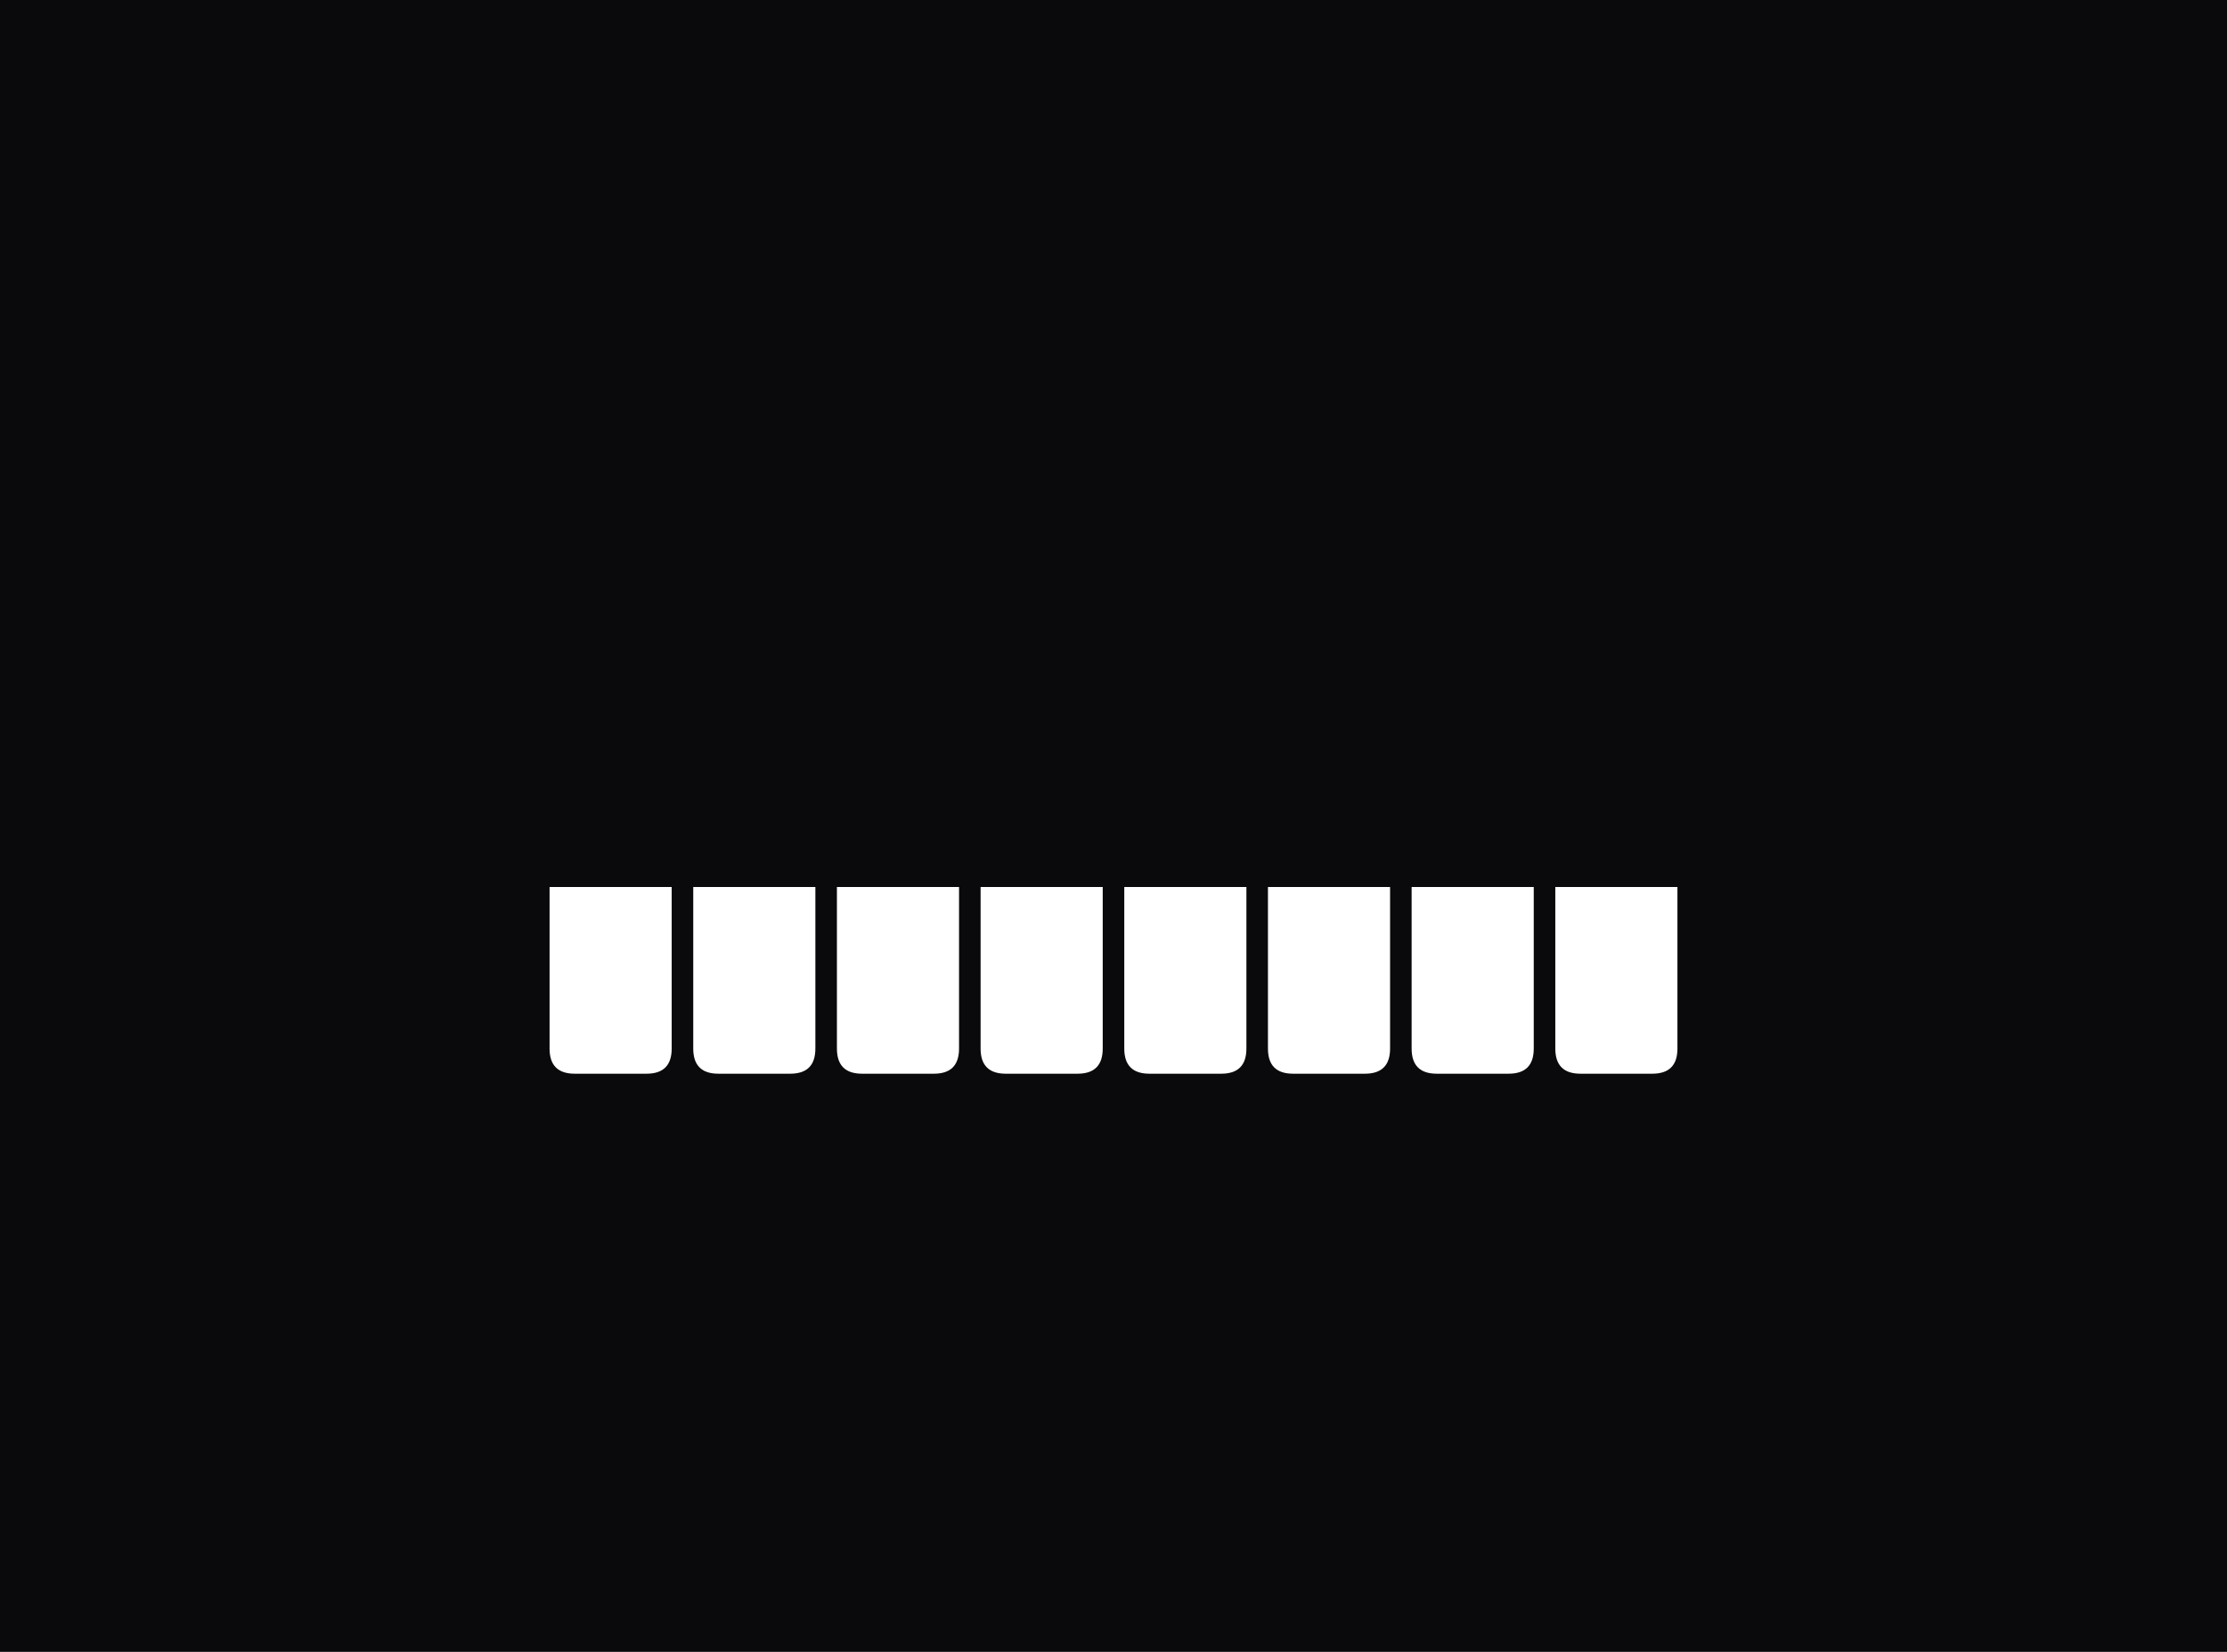
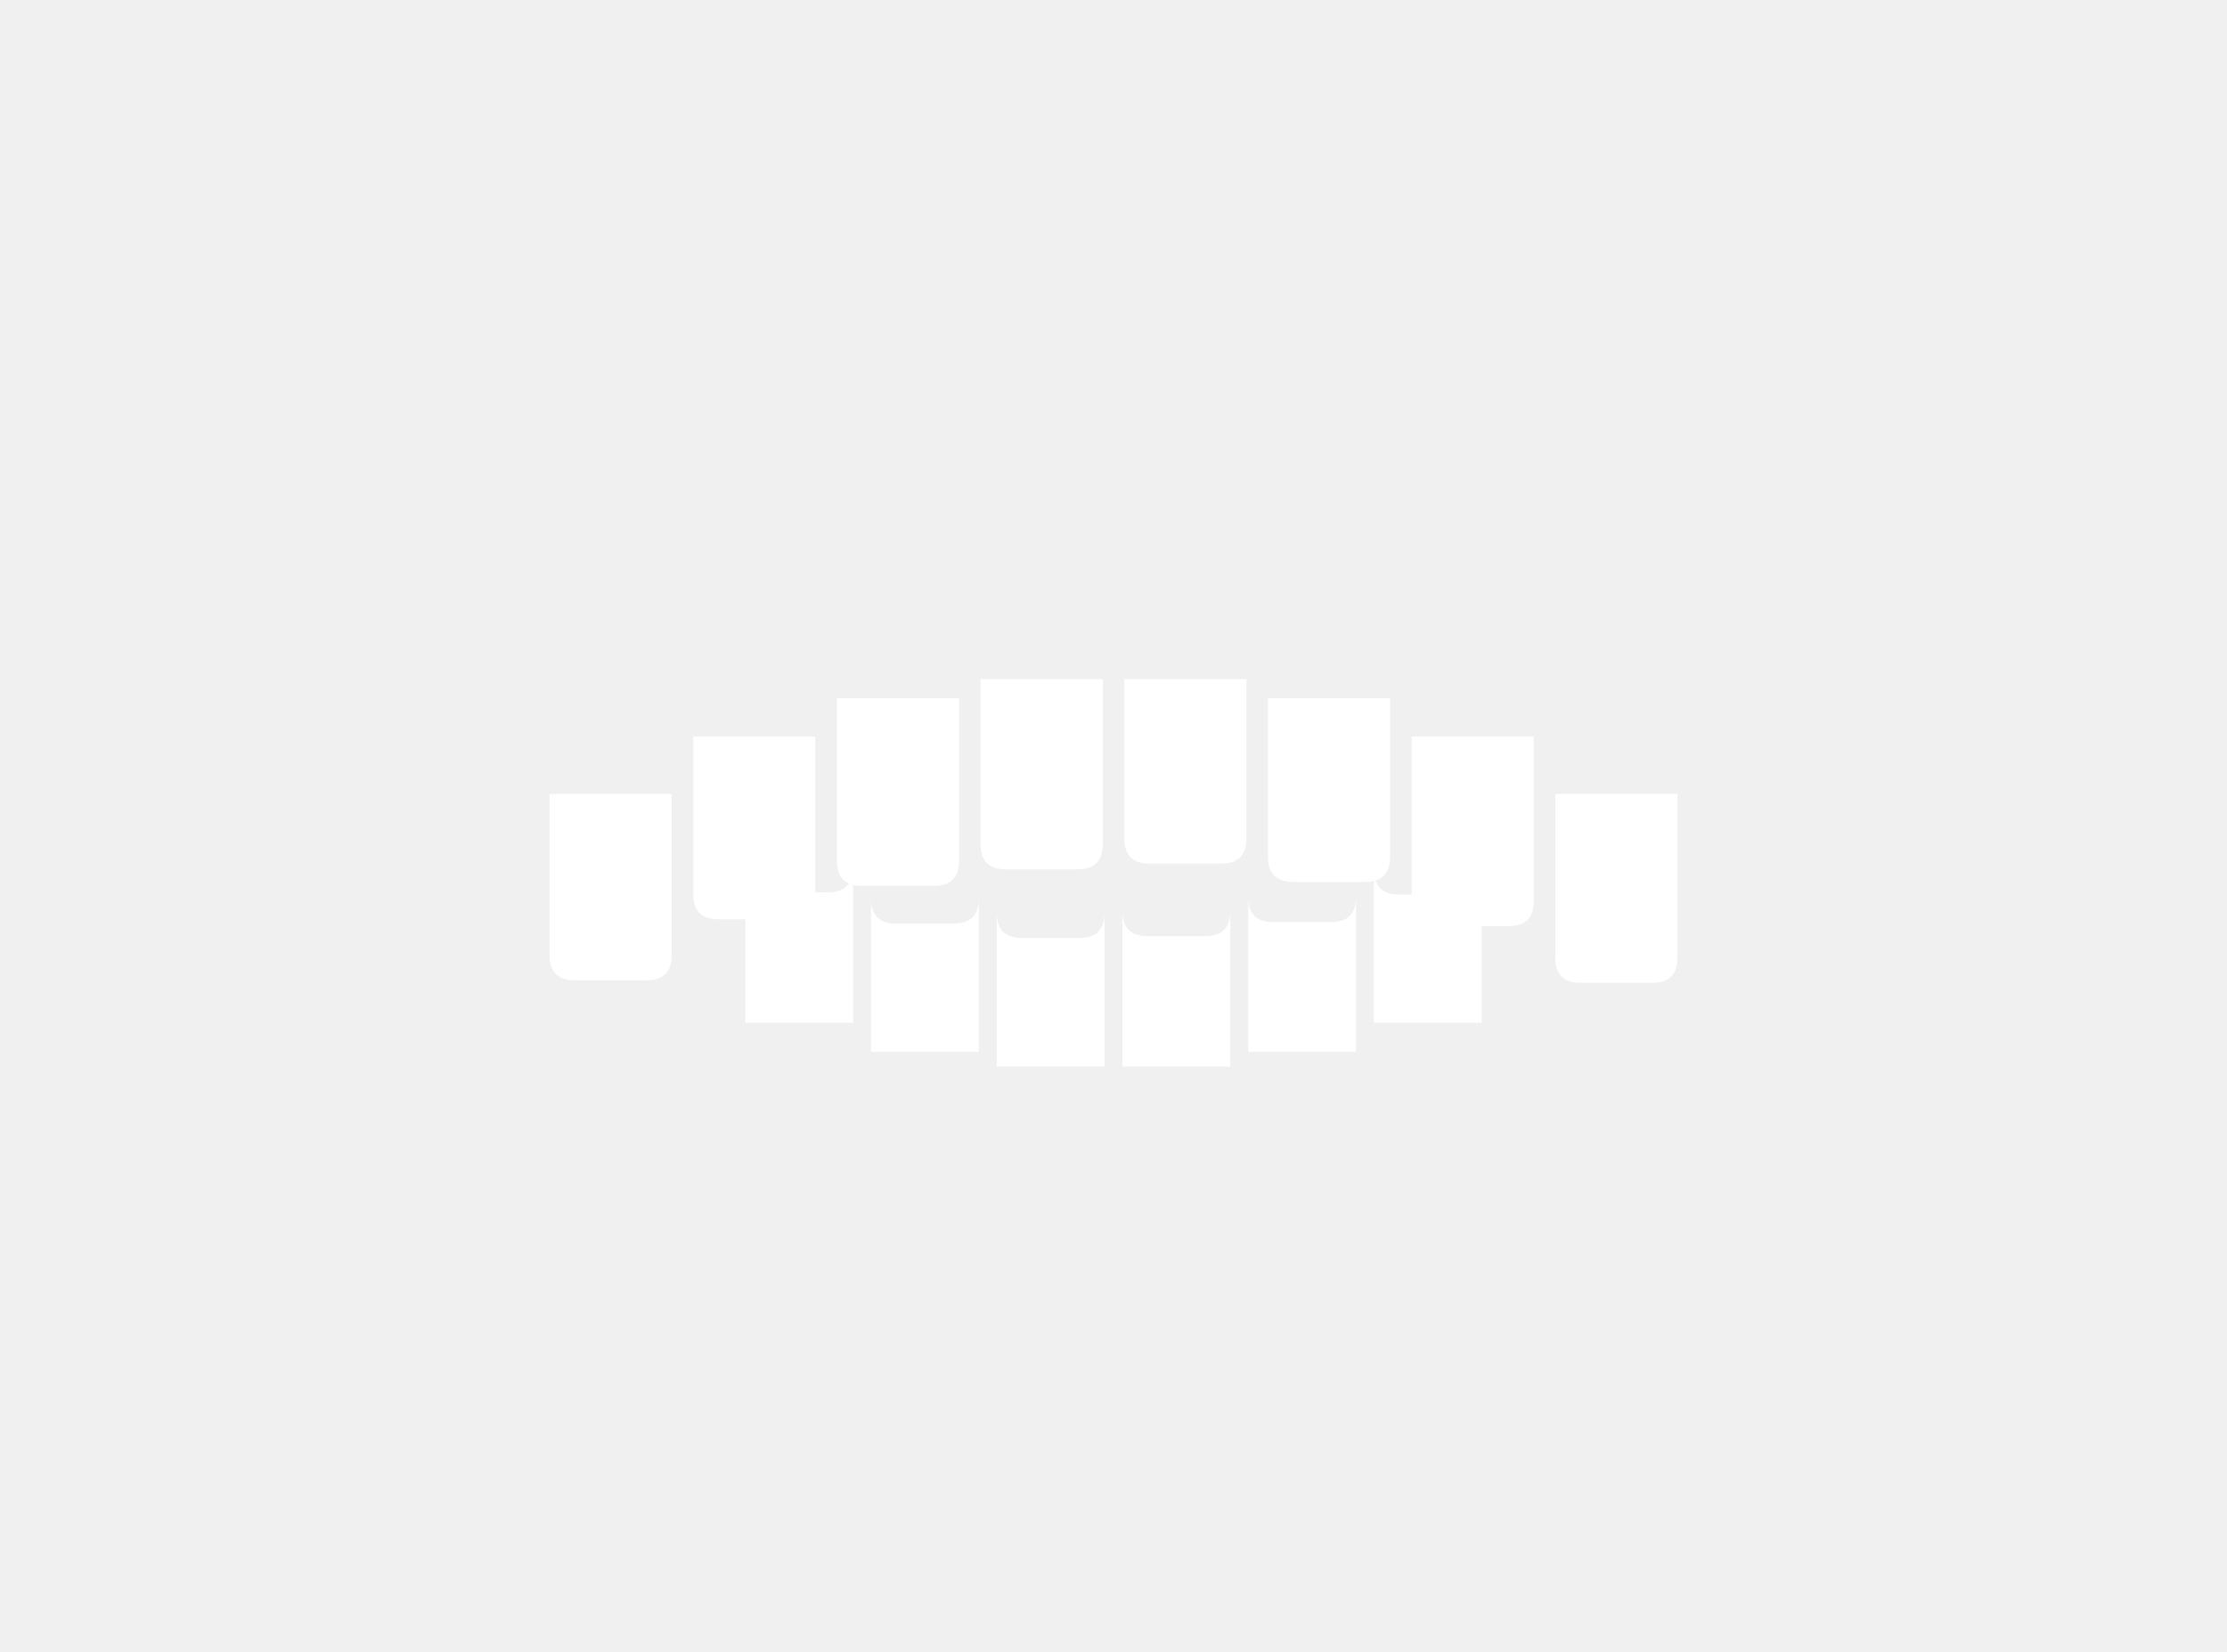
<svg xmlns="http://www.w3.org/2000/svg" width="620" height="460" viewBox="0 0 620 460">
-   <rect width="100%" height="100%" fill="#0a0a0c" />
-   <path d="M 153.0 247 L 187.0 247 L 187.0 292 Q 187.0 299 180.0 299 L 160.0 299 Q 153.0 299 153.0 292 Z" fill="#ffffff" />
-   <path d="M 193.0 247 L 227.0 247 L 227.0 292 Q 227.0 299 220.0 299 L 200.0 299 Q 193.0 299 193.0 292 Z" fill="#ffffff" />
-   <path d="M 233.0 247 L 267.0 247 L 267.0 292 Q 267.0 299 260.0 299 L 240.0 299 Q 233.0 299 233.0 292 Z" fill="#ffffff" />
-   <path d="M 273.0 247 L 307.0 247 L 307.0 292 Q 307.0 299 300.0 299 L 280.0 299 Q 273.0 299 273.0 292 Z" fill="#ffffff" />
-   <path d="M 313.0 247 L 347.0 247 L 347.0 292 Q 347.0 299 340.0 299 L 320.0 299 Q 313.0 299 313.0 292 Z" fill="#ffffff" />
-   <path d="M 353.0 247 L 387.0 247 L 387.0 292 Q 387.0 299 380.0 299 L 360.0 299 Q 353.0 299 353.0 292 Z" fill="#ffffff" />
-   <path d="M 393.0 247 L 427.0 247 L 427.0 292 Q 427.0 299 420.0 299 L 400.0 299 Q 393.0 299 393.0 292 Z" fill="#ffffff" />
-   <path d="M 433.0 247 L 467.0 247 L 467.0 292 Q 467.0 299 460.0 299 L 440.0 299 Q 433.0 299 433.0 292 Z" fill="#ffffff" />
+   <g>
+     <path d="M 153.0 221.1 L 187.0 221.1 L 187.0 266.0 Q 187.0 273.0 180.0 273.0 L 160.0 273.0 Q 153.0 273.0 153.0 266.0 Z" fill="#ffffff" />
+     <path d="M 193.0 205.1 L 227.0 205.1 L 227.0 249.0 Q 227.0 256.0 220.0 256.0 L 200.0 256.0 Q 193.0 256.0 193.0 249.0 Z" fill="#ffffff" />
+     <path d="M 233.0 194.4 L 267.0 194.4 L 267.0 239.7 Q 267.0 246.7 260.0 246.7 L 240.0 246.7 Q 233.0 246.7 233.0 239.7 Z" fill="#ffffff" />
+     <path d="M 273.0 189.1 L 307.0 189.1 L 307.0 235.1 Q 307.0 242.1 300.0 242.1 L 280.0 242.1 Q 273.0 242.1 273.0 235.1 Z" fill="#ffffff" />
+     <path d="M 313.0 189.1 L 347.0 189.1 L 347.0 233.5 Q 347.0 240.5 340.0 240.5 L 320.0 240.5 Q 313.0 240.5 313.0 233.5 Z" fill="#ffffff" />
+     <path d="M 353.0 194.4 L 387.0 194.4 L 387.0 238.6 Q 387.0 245.6 380.0 245.6 L 360.0 245.6 Q 353.0 245.6 353.0 238.6 Z" fill="#ffffff" />
+     <path d="M 393.0 205.1 L 427.0 205.1 L 427.0 250.9 Q 427.0 257.9 420.0 257.9 L 400.0 257.9 Q 393.0 257.9 393.0 250.9 Z" fill="#ffffff" />
+     <path d="M 433.0 221.1 L 467.0 221.1 L 467.0 266.7 Q 467.0 273.7 460.0 273.7 L 440.0 273.7 Q 433.0 273.7 433.0 266.7 Z" fill="#ffffff" />
+     <path d="M 207.5 284.8 L 237.5 284.8 L 237.5 241.5 Q 237.5 248.5 230.5 248.5 L 214.5 248.5 Q 207.5 248.5 207.5 241.5 Z" fill="#ffffff" />
+     <path d="M 242.5 292.9 L 272.5 292.9 L 272.5 250.2 Q 272.5 257.2 265.5 257.2 L 249.5 257.2 Q 242.5 257.2 242.5 250.2 Z" fill="#ffffff" />
+     <path d="M 277.5 297.0 L 307.5 297.0 L 307.5 254.2 Q 307.5 261.2 300.5 261.2 L 284.5 261.2 Q 277.5 261.2 277.5 254.2 Z" fill="#ffffff" />
+     <path d="M 312.5 297.0 L 342.5 297.0 L 342.5 253.7 Q 342.5 260.7 335.5 260.7 L 319.5 260.7 Q 312.5 260.7 312.5 253.7 Z" fill="#ffffff" />
+     <path d="M 347.5 292.9 L 377.5 292.9 L 377.5 249.8 Q 377.5 256.8 370.5 256.8 L 354.5 256.8 Q 347.5 256.8 347.5 249.8 Z" fill="#ffffff" />
+     <path d="M 382.5 284.8 L 412.5 284.8 L 412.5 242.1 Q 412.5 249.1 405.5 249.1 L 389.5 249.1 Q 382.5 249.1 382.5 242.1 Z" fill="#ffffff" />
+   </g>
</svg>
